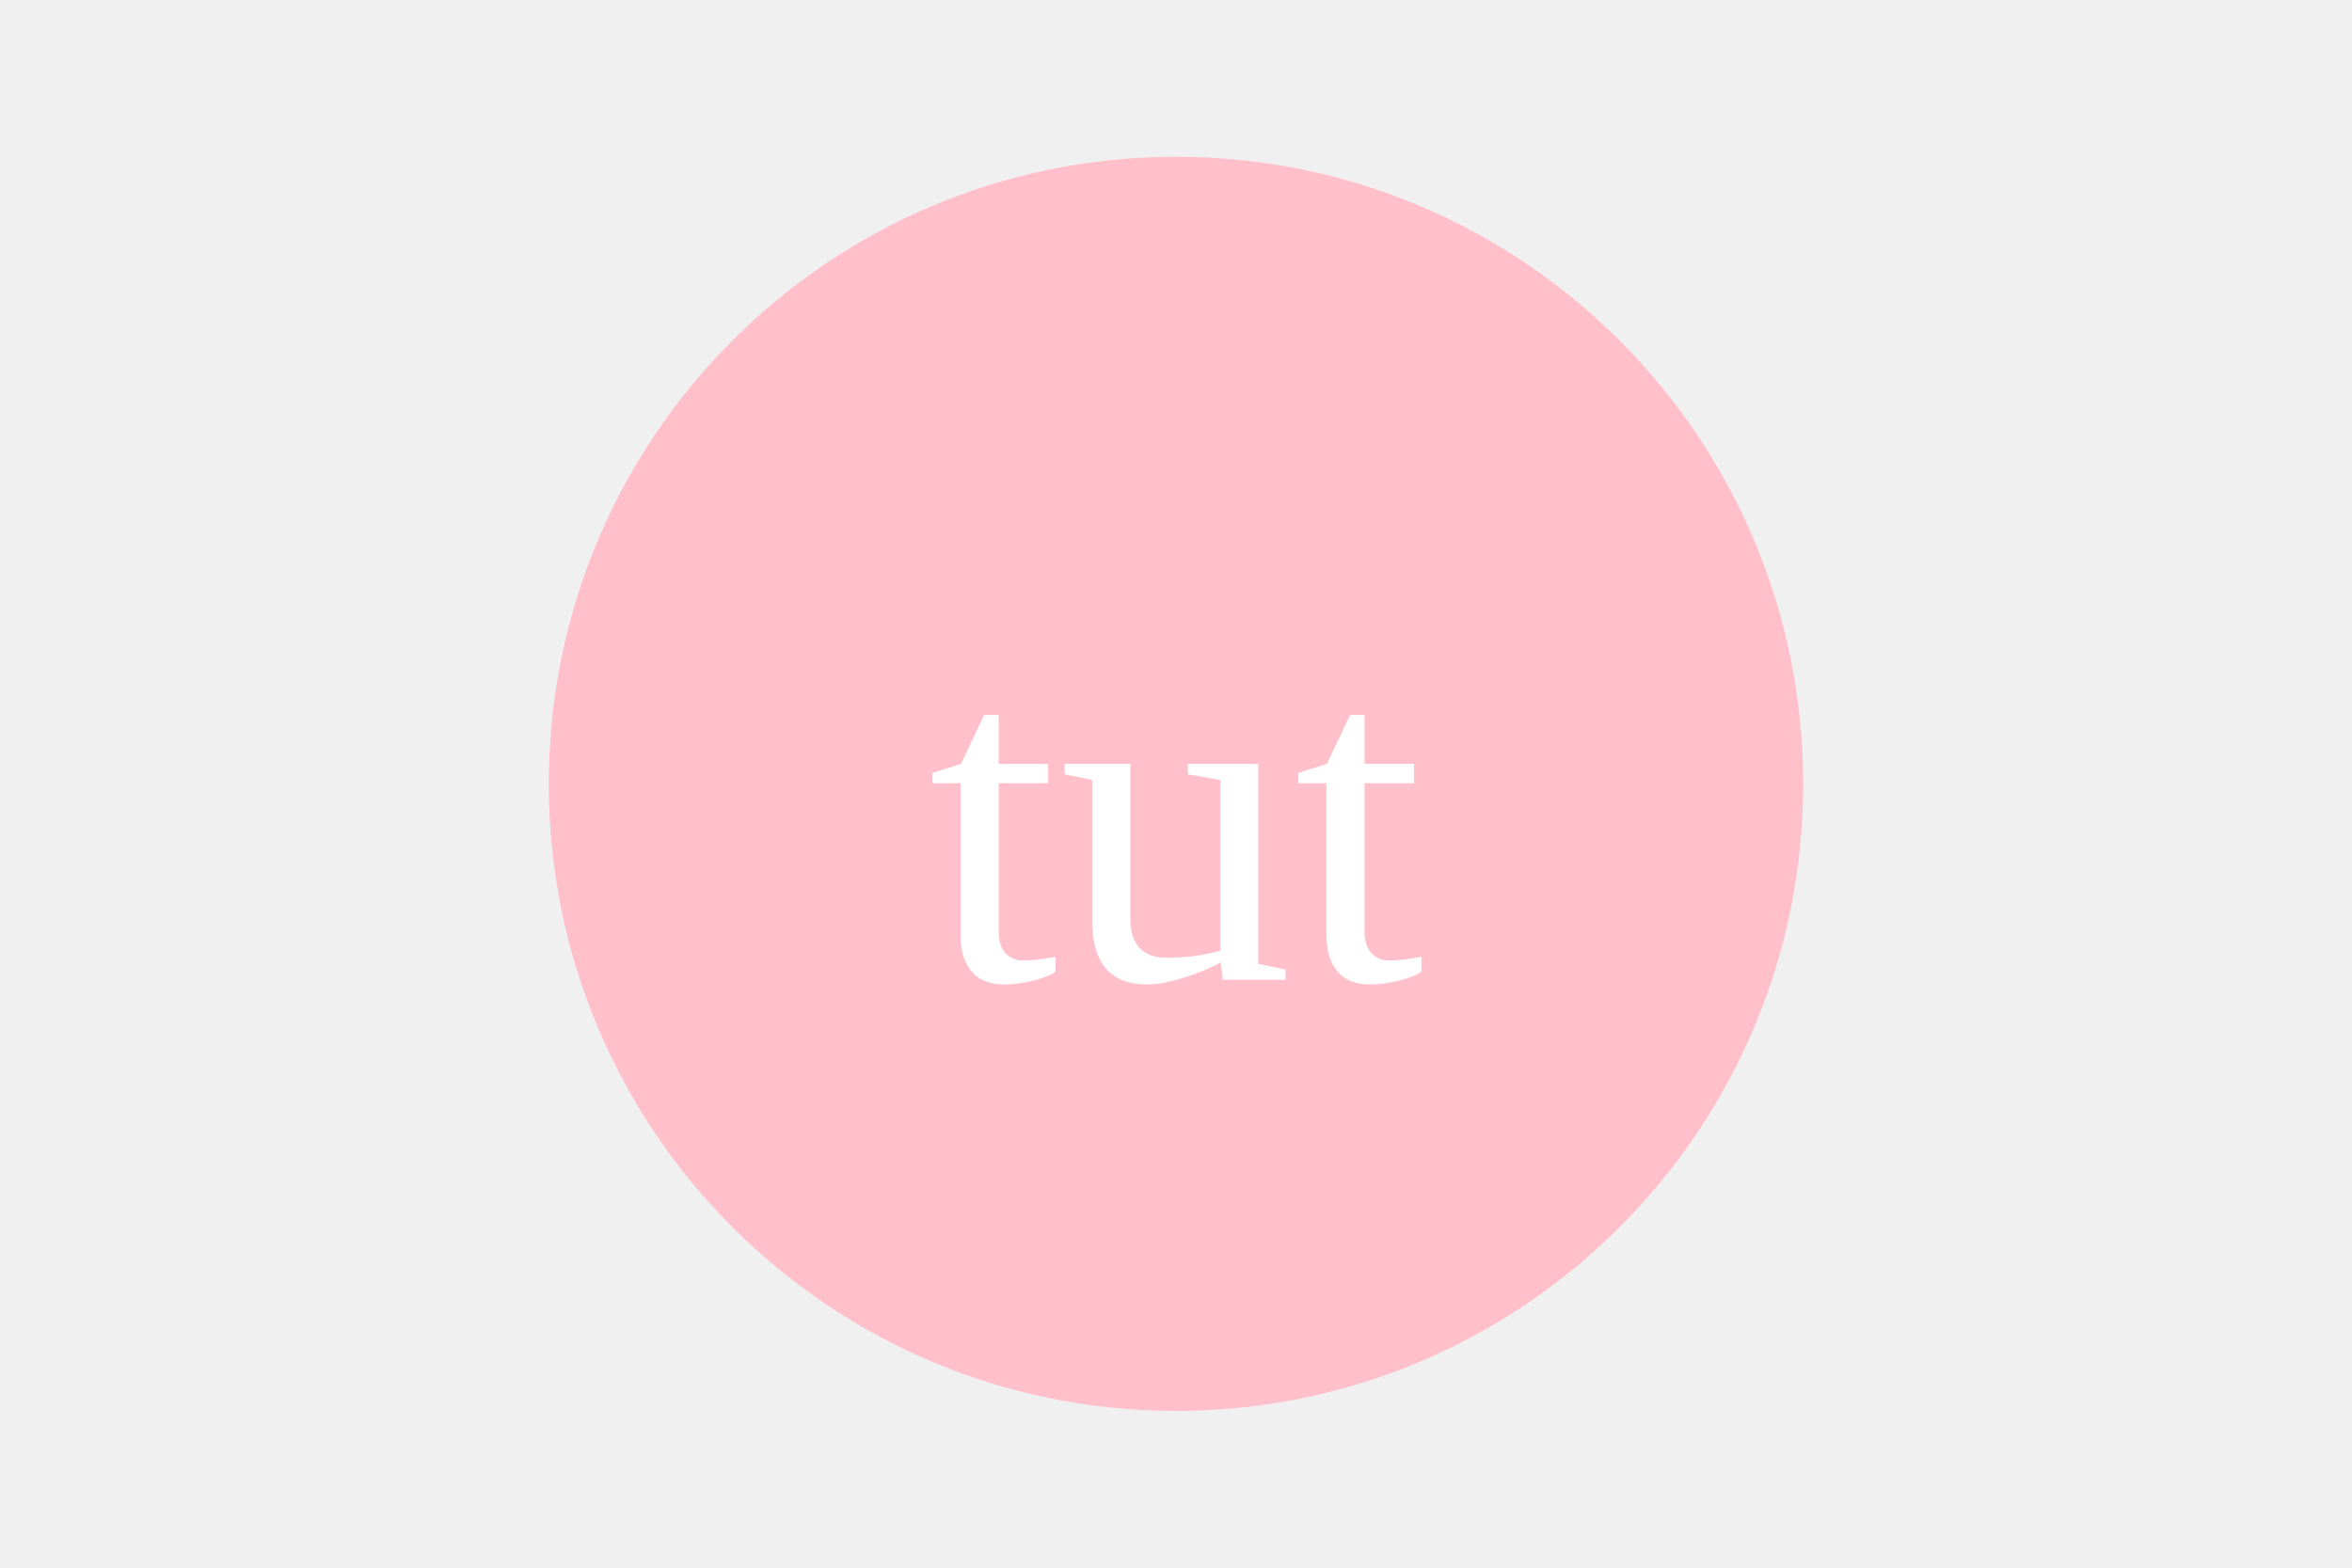
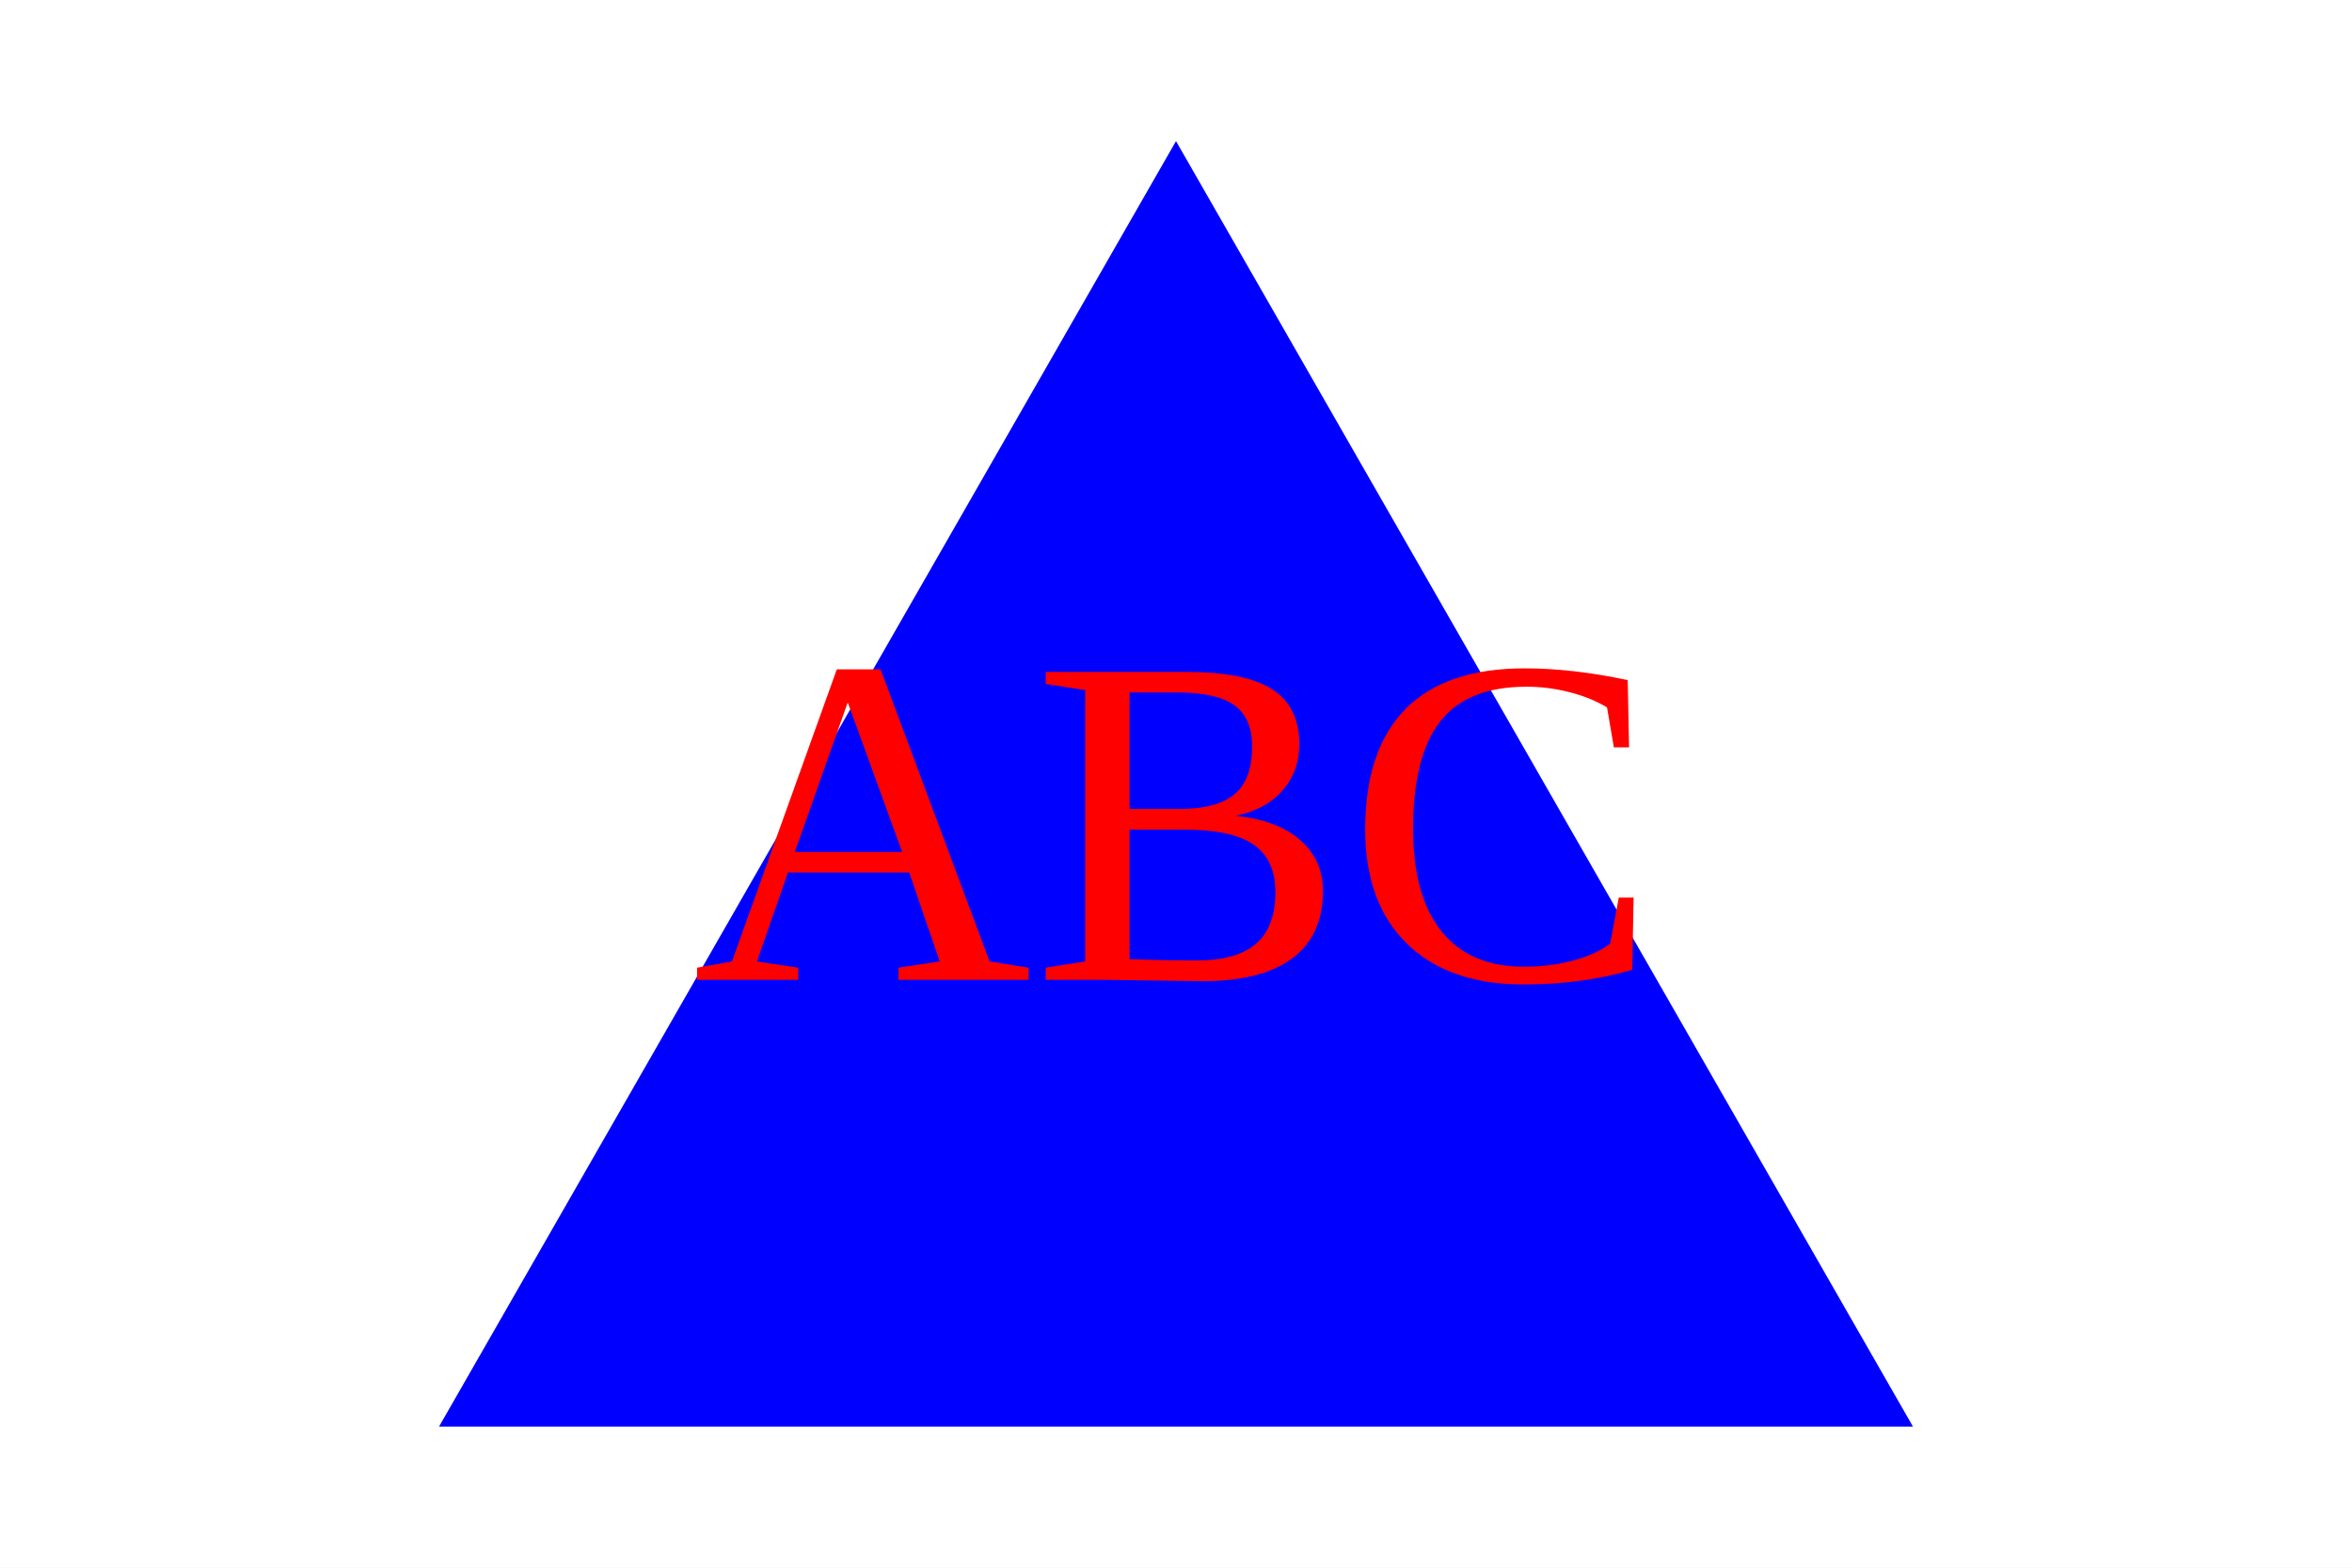
<svg xmlns="http://www.w3.org/2000/svg" version="1.1" width="300" height="200">
-   <circle cx="150" cy="100" r="80" fill="pink" />
-   <text x="150" y="125" font-size="60" text-anchor="middle" fill="white">tut</text>
+   <rect width="300" height="200" fill="white" />
+   <polygon points="150, 18 244, 182 56, 182" fill="blue" />
+   <text x="150" y="125" font-size="60" text-anchor="middle" fill="red">ABC</text>
</svg>
